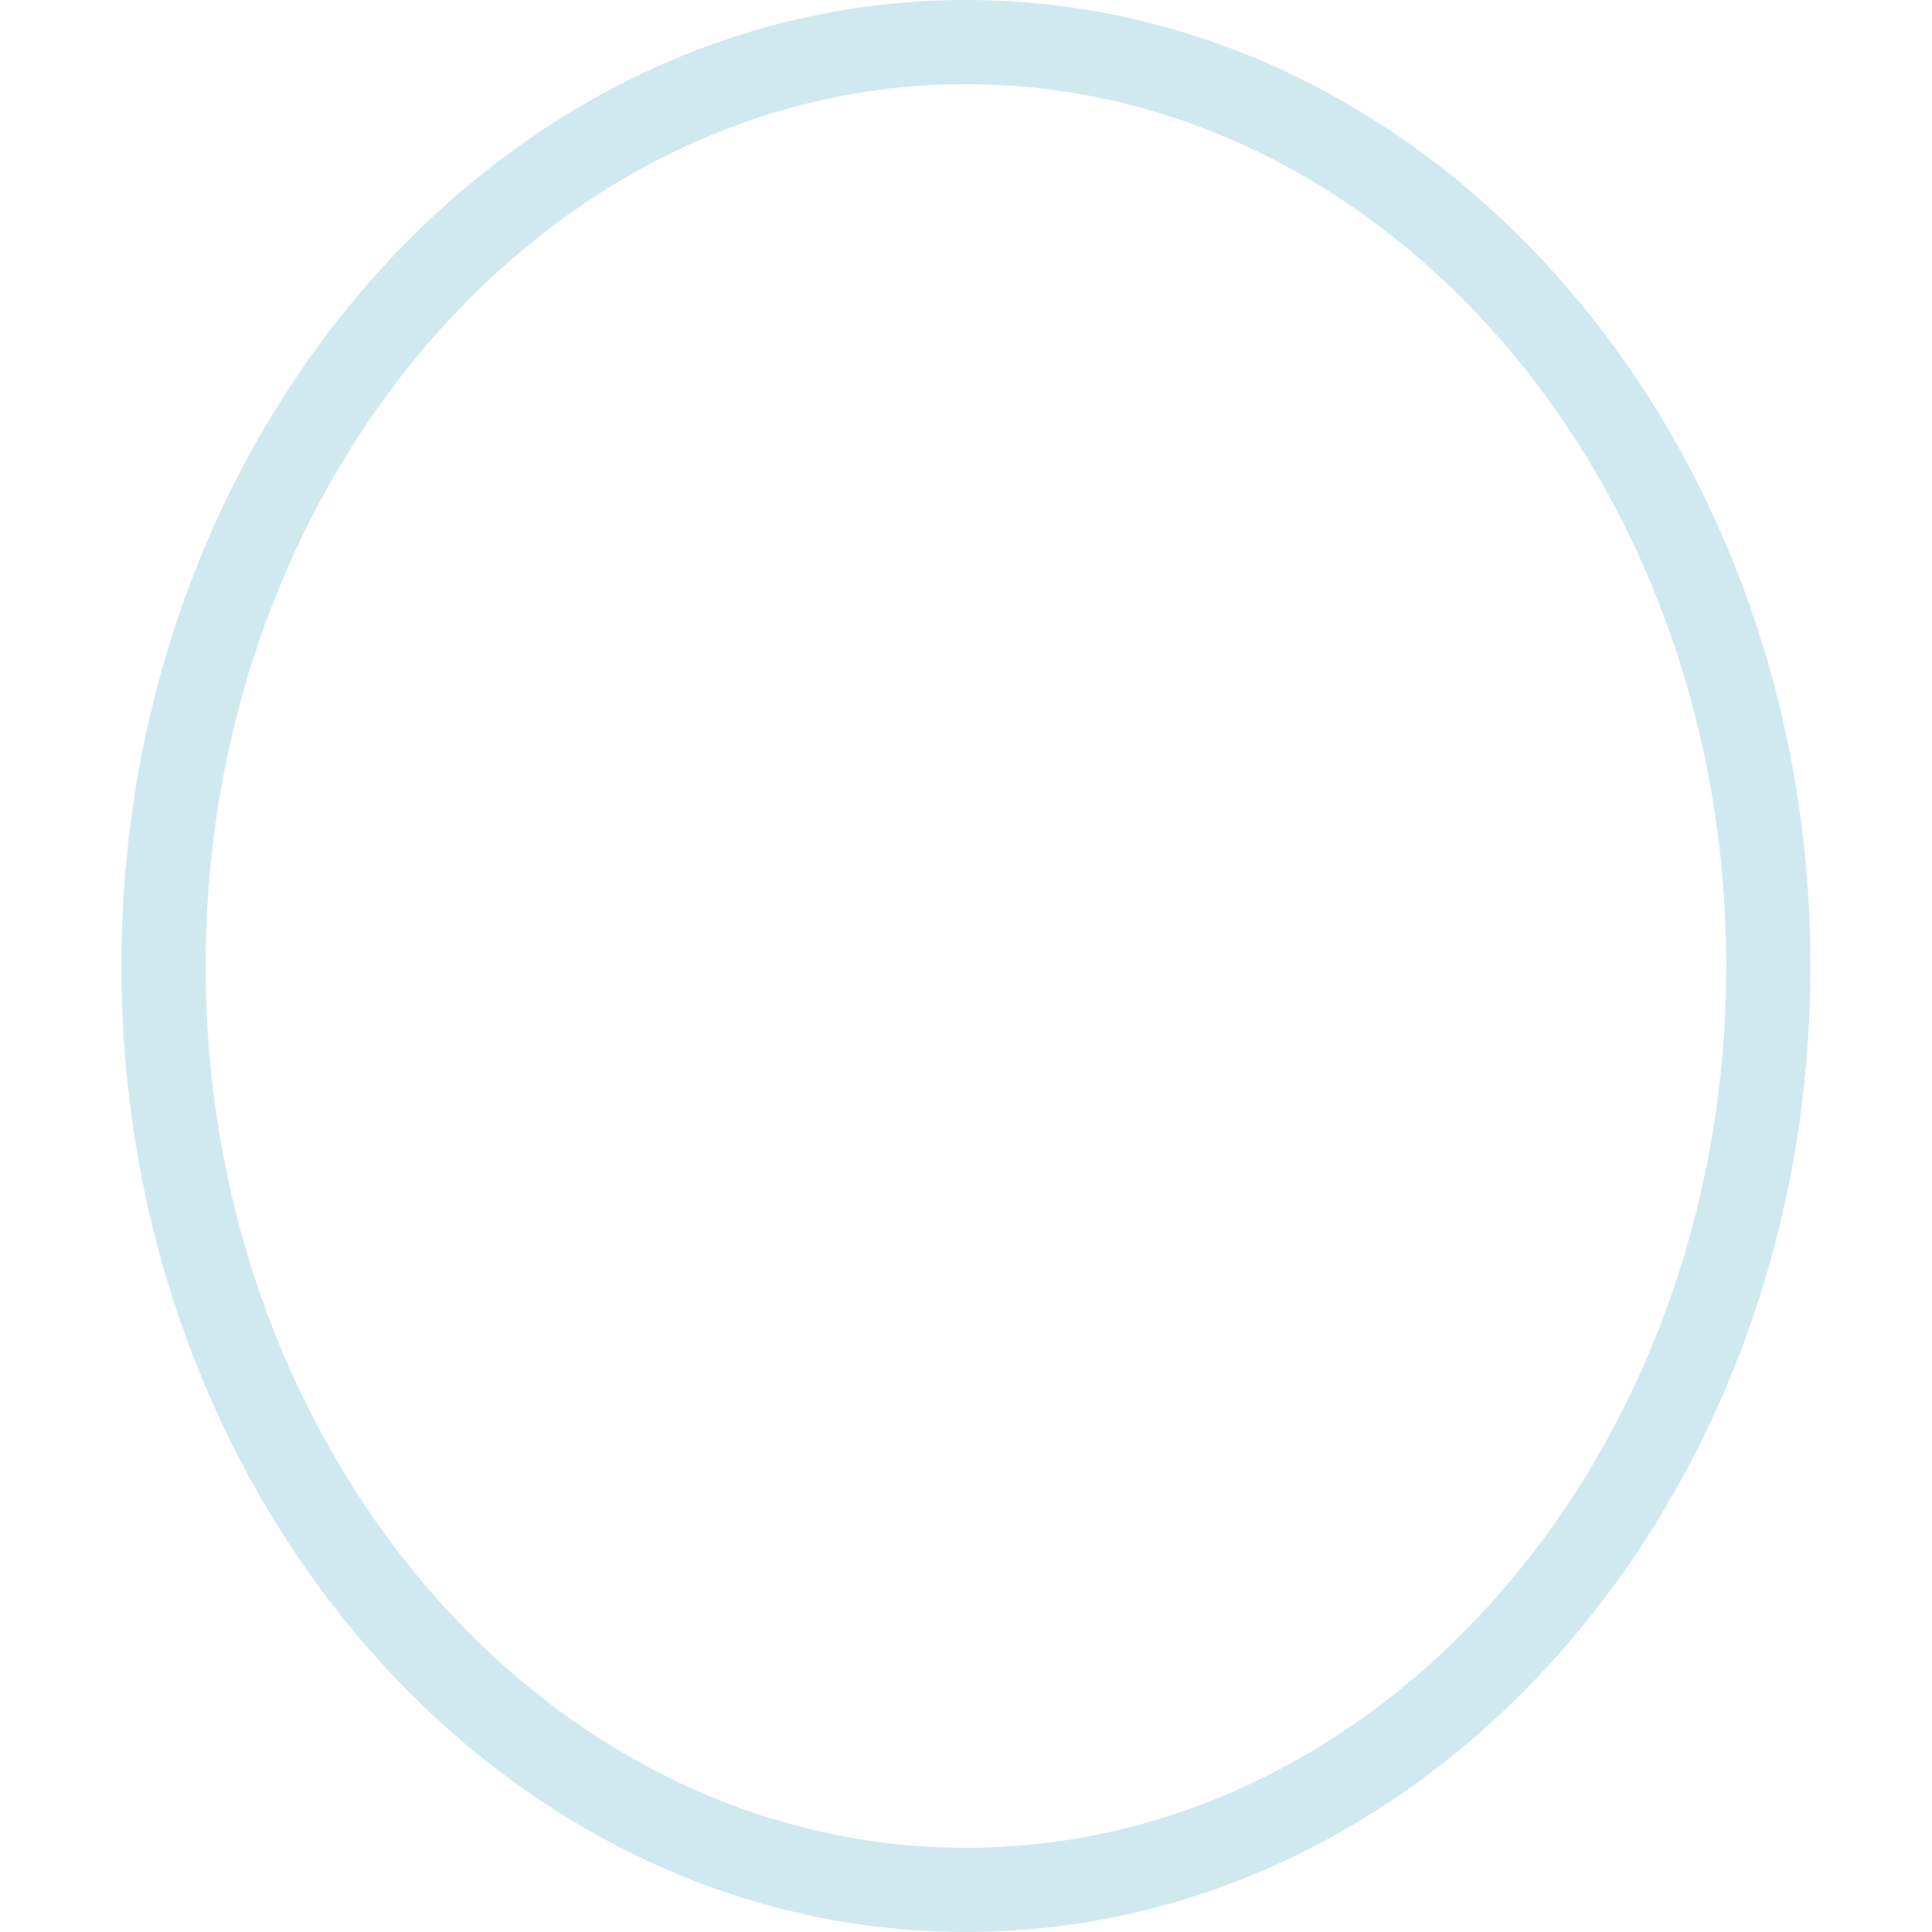
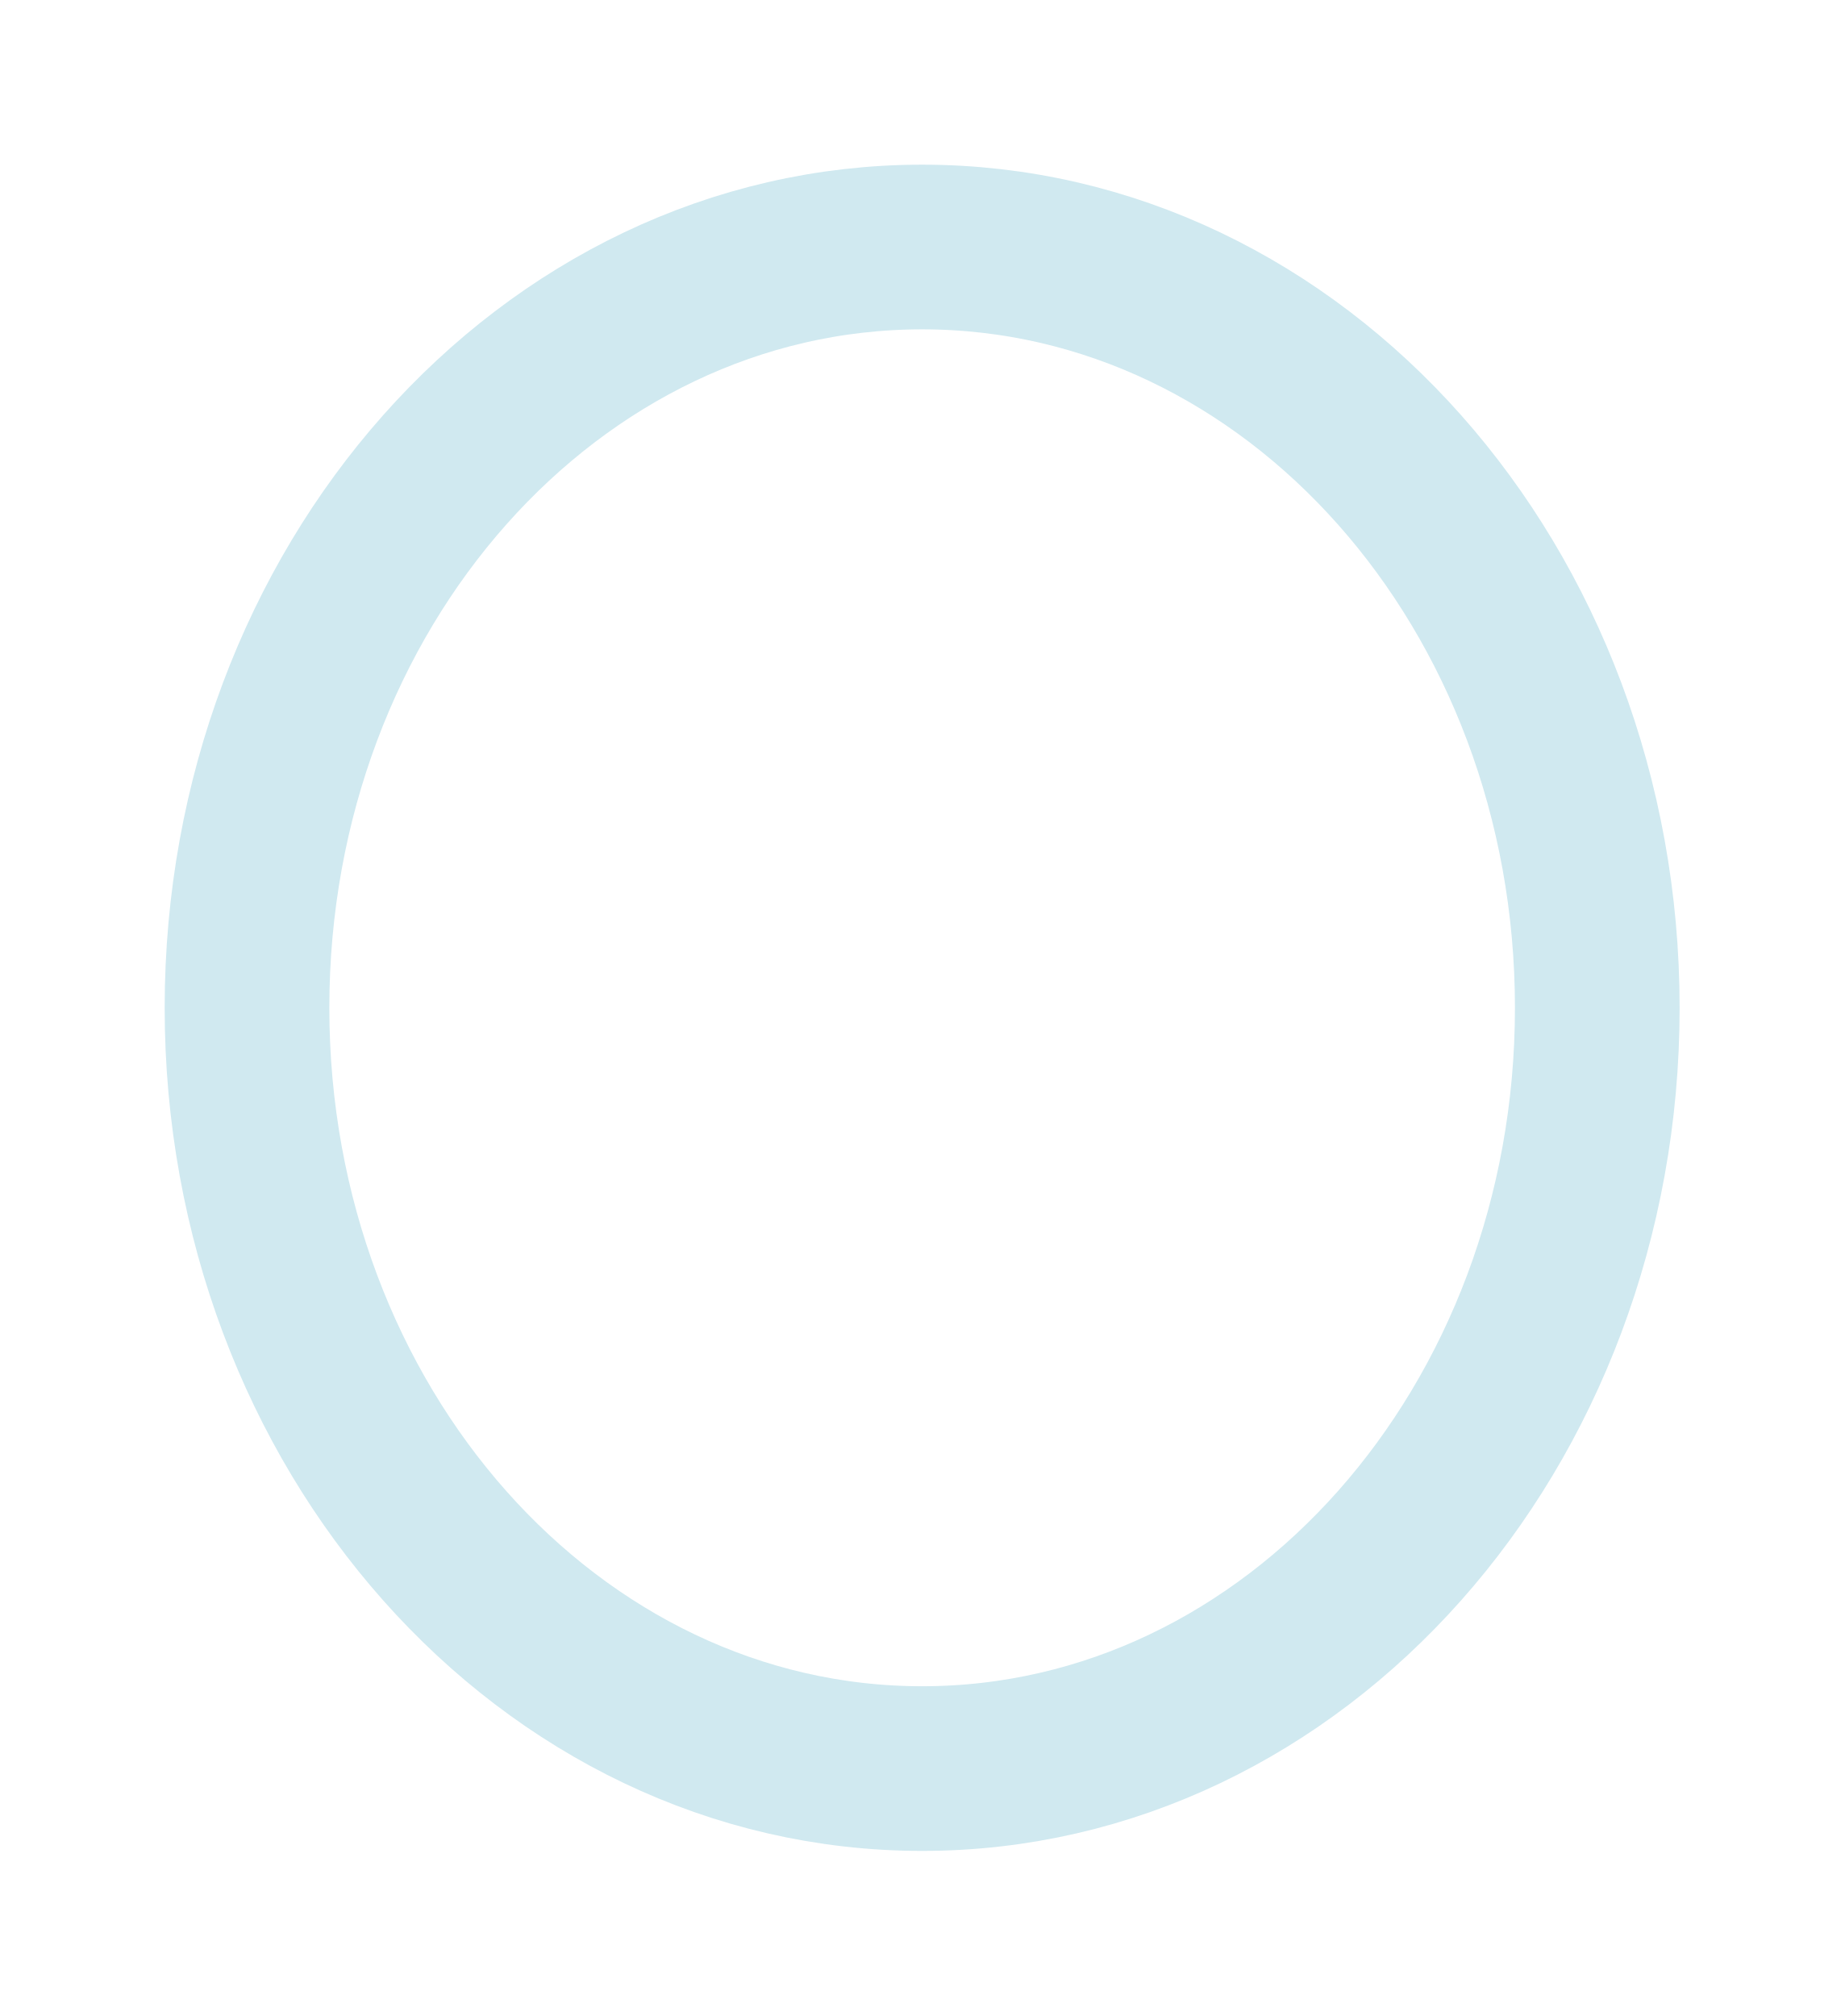
- <svg xmlns="http://www.w3.org/2000/svg" id="Layer_30" data-name="Layer 30" viewBox="0 0 456.12 521.79" width="36px" height="36px">
+ <svg xmlns="http://www.w3.org/2000/svg" id="Layer_1" data-name="Layer 1" viewBox="-4 -4 44.8 48.97">
  <defs>
-     <style>.cls-1{fill:#d0e9f0;}</style>
+     <style>.cls-1{fill:none;stroke:#d0e9f0;stroke-miterlimit:10;stroke-width:4px;}</style>
  </defs>
-   <path class="cls-1" d="M640.36,249.05c113.22,0,205.33,106.84,205.33,238.16S753.58,725.37,640.36,725.37,435,618.53,435,487.21s92.11-238.16,205.32-238.16m0-22.73c-126,0-228.06,116.8-228.06,260.89S514.41,748.1,640.36,748.1,868.43,631.3,868.43,487.21,766.32,226.32,640.36,226.32Z" transform="translate(-412.3 -226.32)" />
+   <ellipse class="cls-1" cx="18.4" cy="20.48" rx="16.4" ry="18.48" />
</svg>
